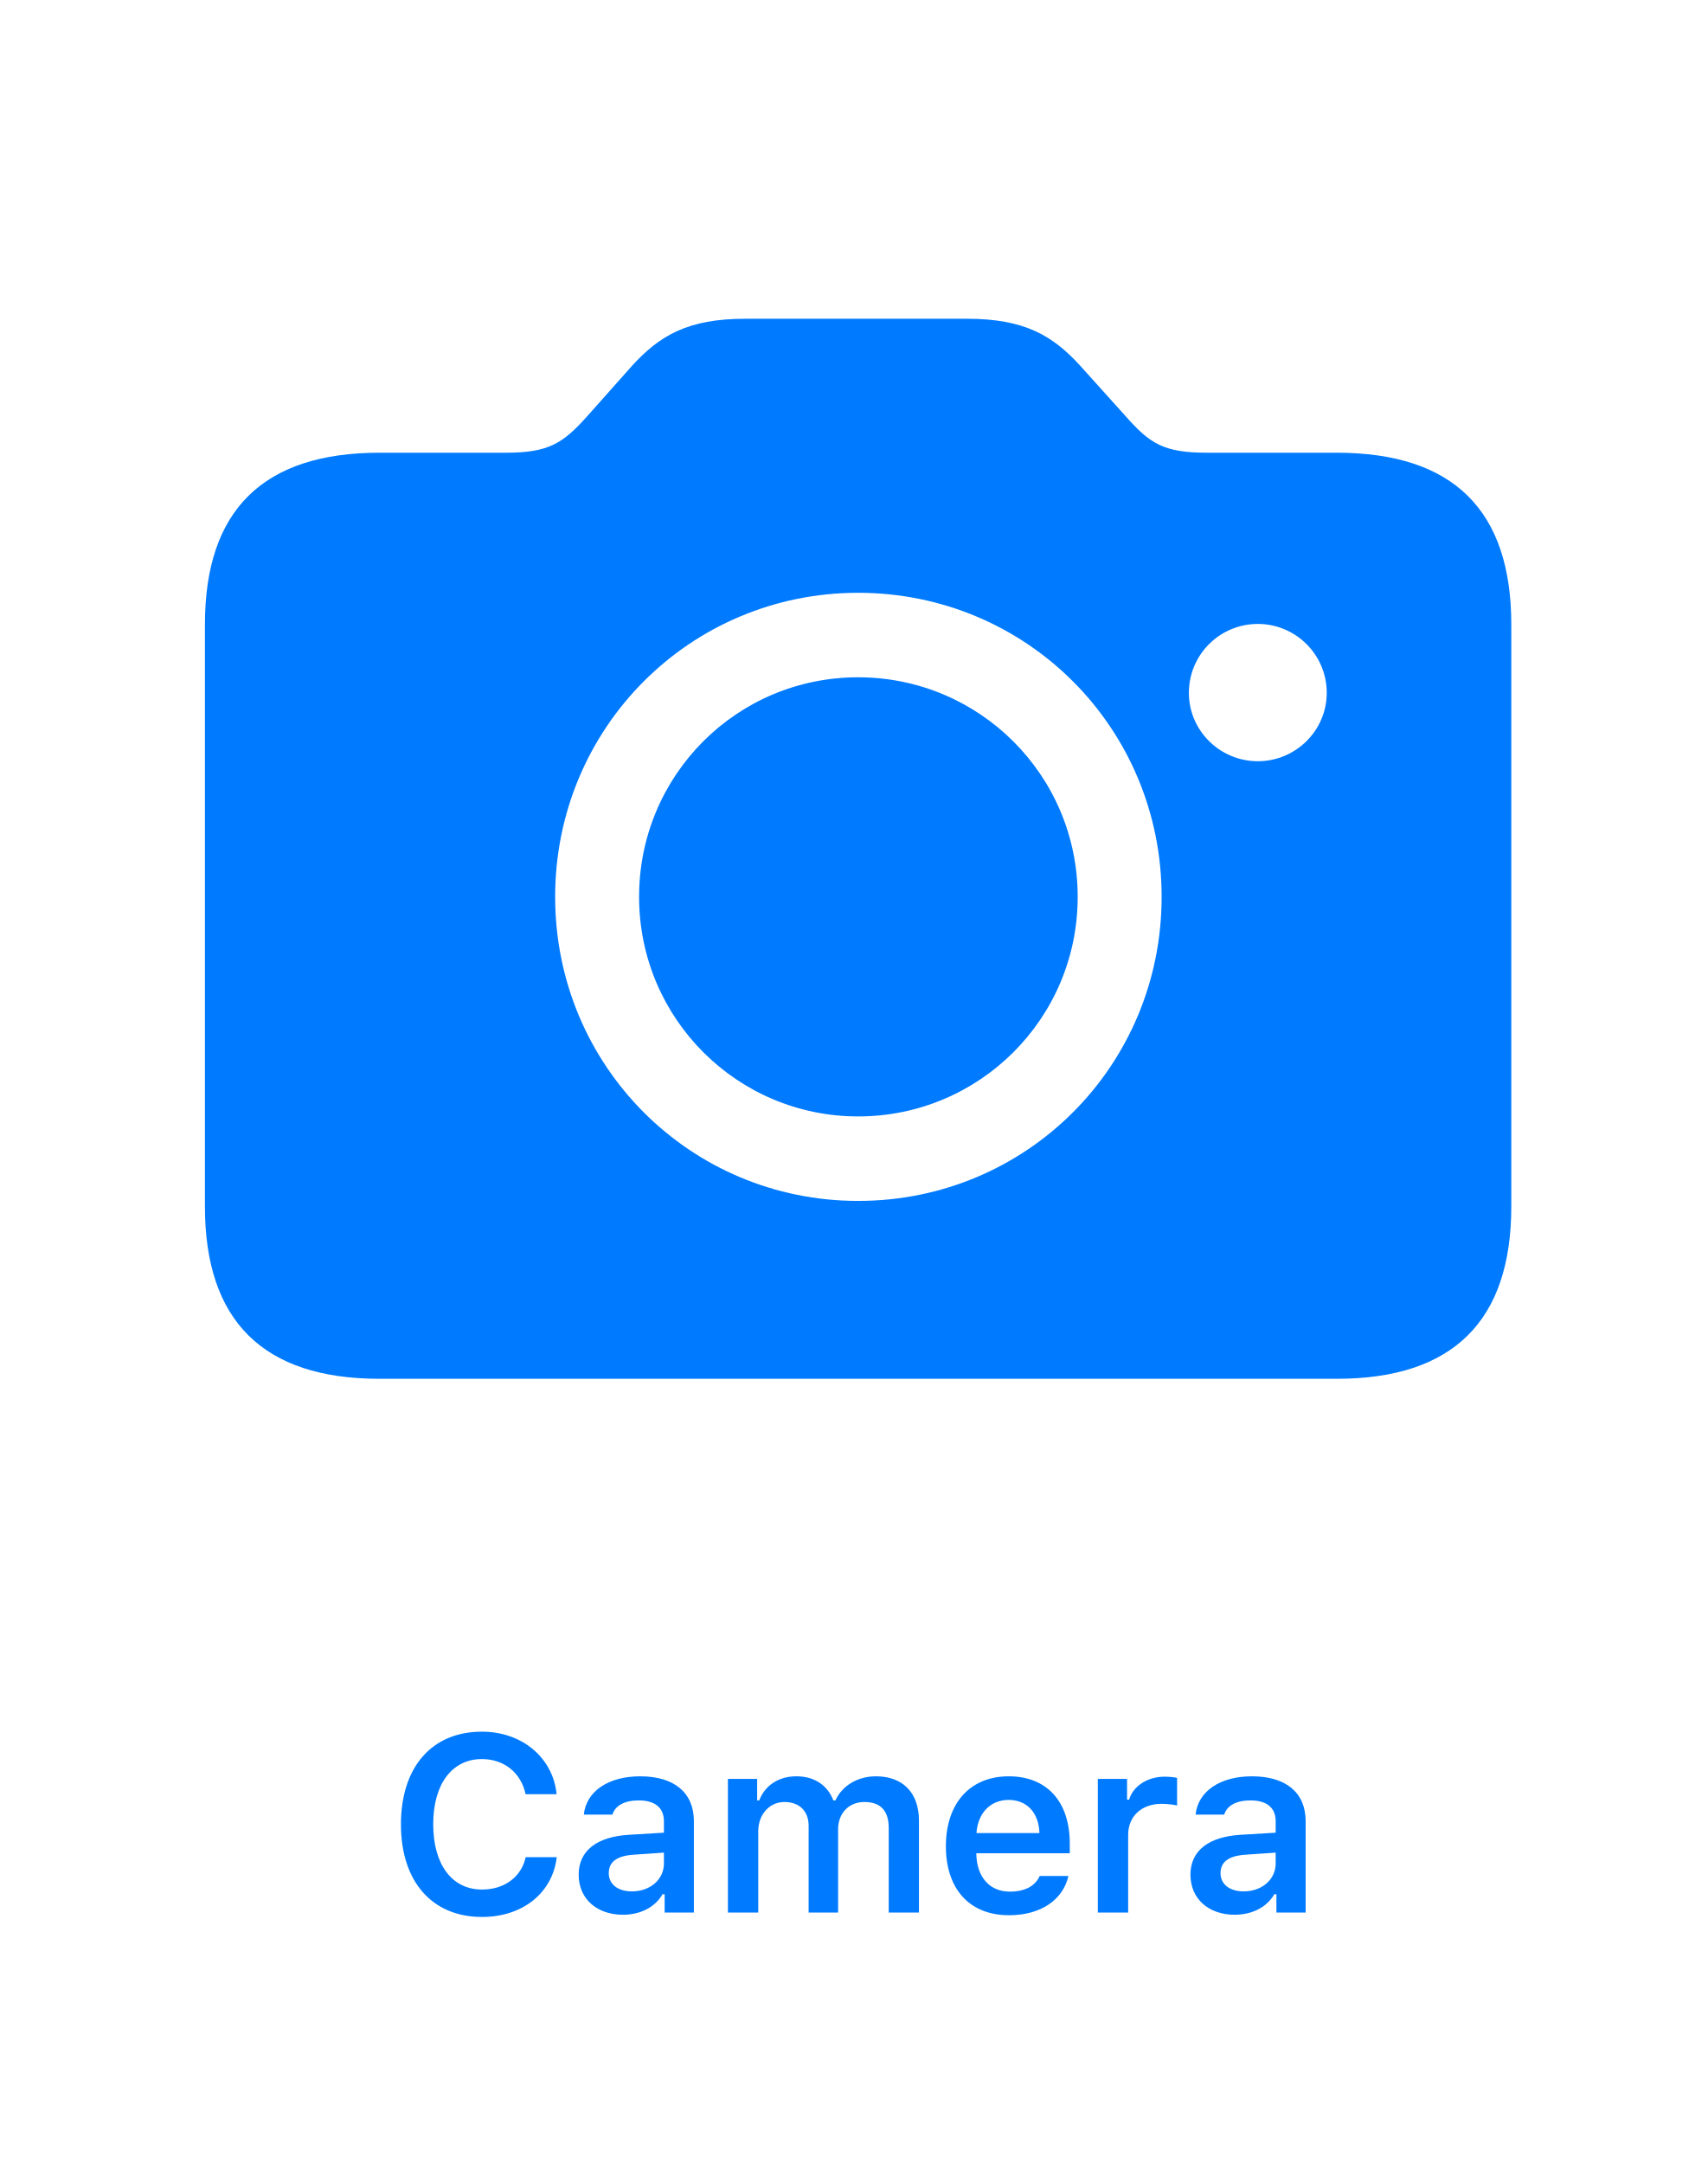
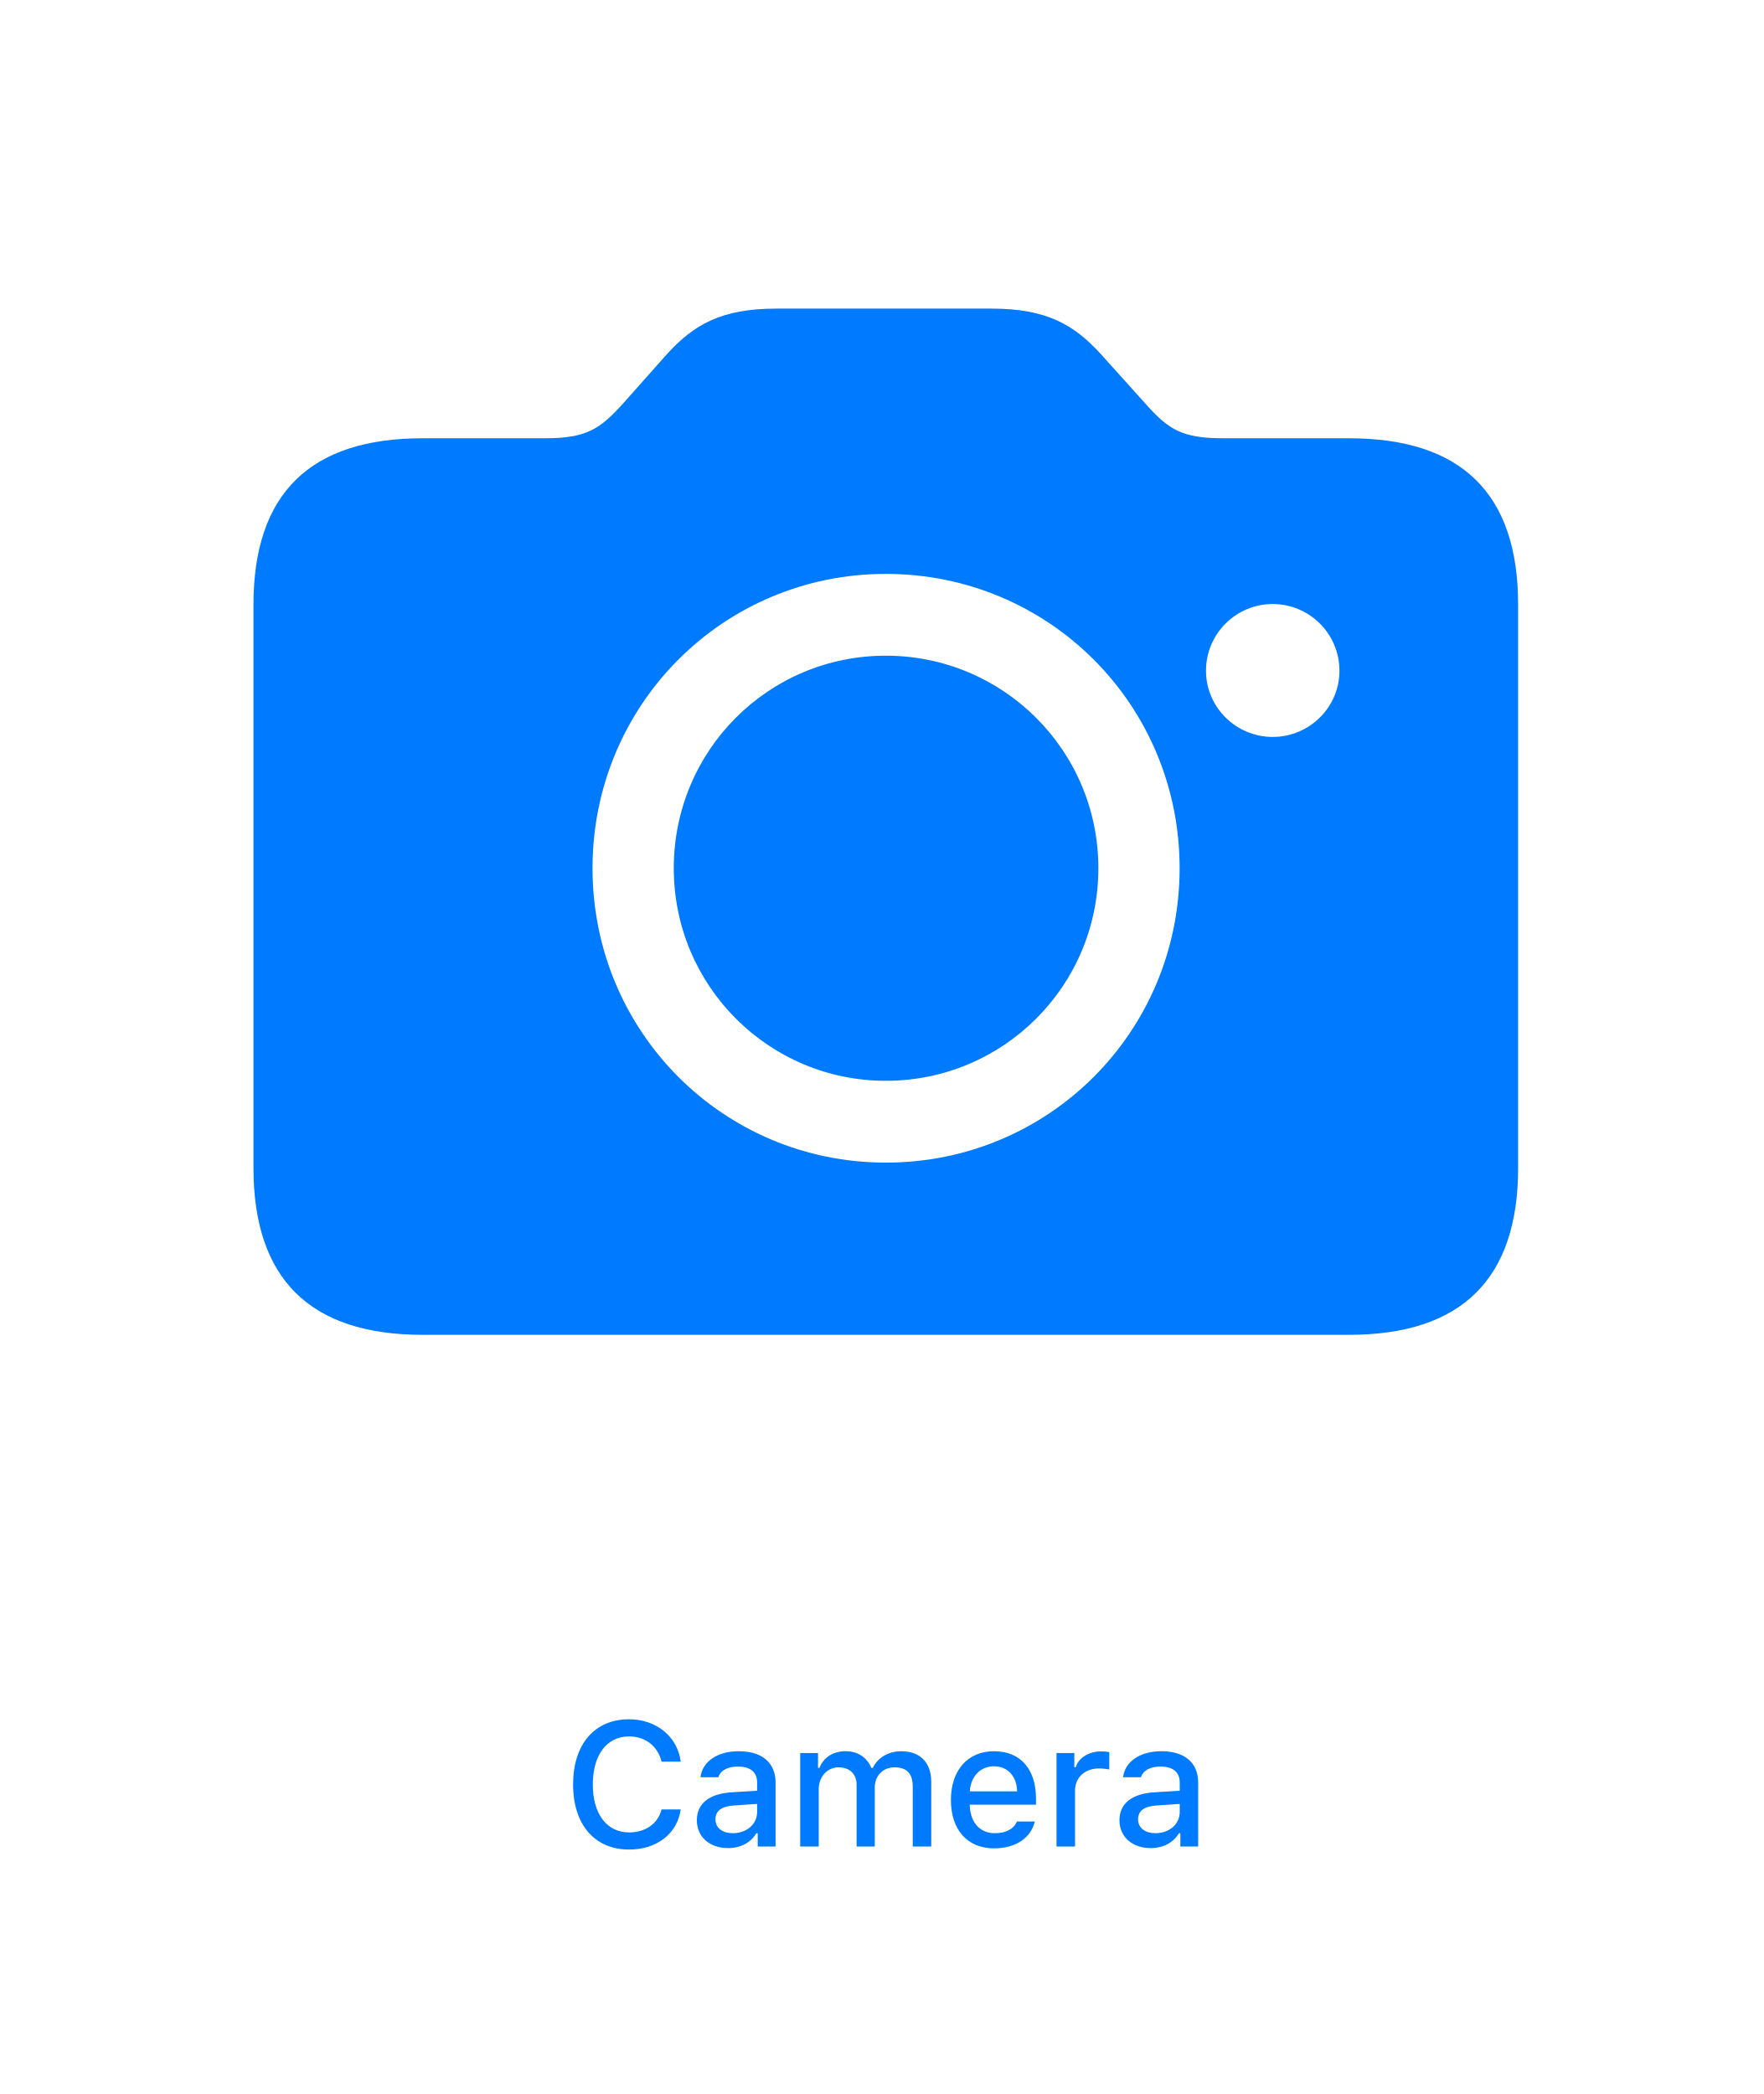
- <svg xmlns="http://www.w3.org/2000/svg" width="150px" height="190px" viewBox="0 0 150 190" version="1.1">
+ <svg xmlns="http://www.w3.org/2000/svg" width="160px" height="190px" viewBox="0 0 160 190" version="1.1">
  <g id="Camera" stroke="none" stroke-width="1" fill="none" fill-rule="evenodd">
-     <path d="M33.332,121.115 L117.414,121.115 C127.619,121.115 132.746,116.037 132.746,105.979 L132.746,54.855 C132.746,44.797 127.619,39.768 117.414,39.768 L106.037,39.768 C102.229,39.768 101.008,38.986 98.859,36.545 L94.904,32.15 C92.463,29.465 89.973,28 84.943,28 L65.461,28 C60.432,28 57.941,29.465 55.5,32.15 L51.594,36.545 C49.445,38.938 48.225,39.768 44.416,39.768 L33.332,39.768 C23.127,39.768 18,44.797 18,54.855 L18,105.979 C18,116.037 23.127,121.115 33.332,121.115 Z M75.373,105.49 C60.627,105.49 48.762,93.625 48.762,78.781 C48.762,63.938 60.627,52.072 75.373,52.072 C90.168,52.072 102.033,63.938 102.033,78.781 C102.033,93.625 90.168,105.49 75.373,105.49 Z M110.48,66.867 C107.16,66.867 104.426,64.182 104.426,60.861 C104.426,57.492 107.16,54.807 110.48,54.807 C113.801,54.807 116.535,57.492 116.535,60.861 C116.535,64.182 113.801,66.867 110.48,66.867 Z M75.373,98.068 C64.777,98.068 56.135,89.475 56.135,78.781 C56.135,68.088 64.729,59.494 75.373,59.494 C86.018,59.494 94.66,68.088 94.66,78.781 C94.66,89.475 86.018,98.068 75.373,98.068 Z" fill="#007AFF" fill-rule="nonzero" />
-     <path d="M42.339,168.387 C45.916,168.387 48.537,166.271 48.902,163.134 L46.174,163.134 C45.798,164.874 44.304,165.98 42.339,165.98 C39.696,165.98 38.052,163.778 38.052,160.244 C38.052,156.721 39.696,154.519 42.328,154.519 C44.283,154.519 45.776,155.732 46.163,157.602 L48.891,157.602 C48.569,154.39 45.851,152.112 42.328,152.112 C37.934,152.112 35.217,155.217 35.217,160.255 C35.217,165.271 37.945,168.387 42.339,168.387 Z M54.717,168.193 C56.253,168.193 57.542,167.527 58.198,166.389 L58.38,166.389 L58.38,168 L60.948,168 L60.948,159.976 C60.948,157.494 59.25,156.033 56.232,156.033 C53.439,156.033 51.494,157.344 51.28,159.396 L53.793,159.396 C54.04,158.59 54.878,158.149 56.103,158.149 C57.542,158.149 58.316,158.805 58.316,159.976 L58.316,160.985 L55.286,161.168 C52.429,161.329 50.828,162.564 50.828,164.67 C50.828,166.818 52.45,168.193 54.717,168.193 Z M55.501,166.142 C54.32,166.142 53.471,165.551 53.471,164.541 C53.471,163.563 54.169,163.016 55.662,162.919 L58.316,162.736 L58.316,163.692 C58.316,165.089 57.113,166.142 55.501,166.142 Z M63.937,168 L66.601,168 L66.601,160.856 C66.601,159.396 67.579,158.289 68.9,158.289 C70.211,158.289 71.027,159.084 71.027,160.384 L71.027,168 L73.616,168 L73.616,160.663 C73.616,159.32 74.529,158.289 75.915,158.289 C77.344,158.289 78.063,159.052 78.063,160.577 L78.063,168 L80.717,168 L80.717,159.922 C80.717,157.483 79.299,156.033 76.946,156.033 C75.313,156.033 73.96,156.871 73.38,158.149 L73.197,158.149 C72.703,156.85 71.575,156.033 69.953,156.033 C68.395,156.033 67.192,156.828 66.687,158.149 L66.505,158.149 L66.505,156.259 L63.937,156.259 L63.937,168 Z M91.323,164.788 C90.936,165.669 90.023,166.163 88.702,166.163 C86.951,166.163 85.823,164.917 85.758,162.93 L85.758,162.79 L93.965,162.79 L93.965,161.941 C93.965,158.257 91.957,156.033 88.605,156.033 C85.2,156.033 83.083,158.407 83.083,162.178 C83.083,165.938 85.167,168.236 88.626,168.236 C91.398,168.236 93.364,166.904 93.847,164.788 L91.323,164.788 Z M88.594,158.106 C90.195,158.106 91.248,159.234 91.301,161.018 L85.769,161.018 C85.887,159.256 87.004,158.106 88.594,158.106 Z M96.429,168 L99.093,168 L99.093,161.179 C99.093,159.524 100.296,158.45 102.025,158.45 C102.477,158.45 103.186,158.525 103.39,158.601 L103.39,156.173 C103.143,156.108 102.67,156.065 102.283,156.065 C100.769,156.065 99.501,156.925 99.179,158.085 L98.996,158.085 L98.996,156.259 L96.429,156.259 L96.429,168 Z M108.453,168.193 C109.989,168.193 111.278,167.527 111.933,166.389 L112.116,166.389 L112.116,168 L114.683,168 L114.683,159.976 C114.683,157.494 112.986,156.033 109.967,156.033 C107.174,156.033 105.23,157.344 105.015,159.396 L107.529,159.396 C107.776,158.59 108.614,158.149 109.839,158.149 C111.278,158.149 112.051,158.805 112.051,159.976 L112.051,160.985 L109.022,161.168 C106.165,161.329 104.564,162.564 104.564,164.67 C104.564,166.818 106.186,168.193 108.453,168.193 Z M109.237,166.142 C108.055,166.142 107.207,165.551 107.207,164.541 C107.207,163.563 107.905,163.016 109.398,162.919 L112.051,162.736 L112.051,163.692 C112.051,165.089 110.848,166.142 109.237,166.142 Z" fill="#007AFF" fill-rule="nonzero" />
+     <path d="M38.332,121.115 L122.414,121.115 C132.619,121.115 137.746,116.037 137.746,105.979 L137.746,54.855 C137.746,44.797 132.619,39.768 122.414,39.768 L111.037,39.768 C107.229,39.768 106.008,38.986 103.859,36.545 L99.904,32.15 C97.463,29.465 94.973,28 89.943,28 L70.461,28 C65.432,28 62.941,29.465 60.5,32.15 L56.594,36.545 C54.445,38.938 53.225,39.768 49.416,39.768 L38.332,39.768 C28.127,39.768 23,44.797 23,54.855 L23,105.979 C23,116.037 28.127,121.115 38.332,121.115 Z M80.373,105.49 C65.627,105.49 53.762,93.625 53.762,78.781 C53.762,63.938 65.627,52.072 80.373,52.072 C95.168,52.072 107.033,63.938 107.033,78.781 C107.033,93.625 95.168,105.49 80.373,105.49 Z M115.48,66.867 C112.16,66.867 109.426,64.182 109.426,60.861 C109.426,57.492 112.16,54.807 115.48,54.807 C118.801,54.807 121.535,57.492 121.535,60.861 C121.535,64.182 118.801,66.867 115.48,66.867 Z M80.373,98.068 C69.777,98.068 61.135,89.475 61.135,78.781 C61.135,68.088 69.729,59.494 80.373,59.494 C91.018,59.494 99.66,68.088 99.66,78.781 C99.66,89.475 91.018,98.068 80.373,98.068 Z" fill="#007AFF" fill-rule="nonzero" />
+     <path d="M57.086,167.82 C59.602,167.82 61.453,166.375 61.766,164.18 L60.023,164.18 C59.711,165.461 58.578,166.266 57.086,166.266 C55.055,166.266 53.789,164.594 53.789,161.914 C53.789,159.234 55.055,157.555 57.078,157.555 C58.562,157.555 59.695,158.445 60.023,159.844 L61.766,159.844 C61.484,157.586 59.562,156 57.078,156 C53.945,156 52,158.266 52,161.914 C52,165.555 53.953,167.82 57.086,167.82 Z M66.065,167.688 C67.182,167.688 68.112,167.203 68.62,166.344 L68.753,166.344 L68.753,167.547 L70.37,167.547 L70.37,161.742 C70.37,159.961 69.167,158.898 67.034,158.898 C65.104,158.898 63.729,159.828 63.557,161.258 L65.182,161.258 C65.37,160.641 66.018,160.289 66.956,160.289 C68.104,160.289 68.698,160.812 68.698,161.742 L68.698,162.484 L66.393,162.625 C64.37,162.75 63.229,163.633 63.229,165.156 C63.229,166.703 64.424,167.688 66.065,167.688 Z M66.495,166.336 C65.581,166.336 64.917,165.875 64.917,165.086 C64.917,164.312 65.448,163.898 66.62,163.82 L68.698,163.68 L68.698,164.414 C68.698,165.508 67.76,166.336 66.495,166.336 Z M72.607,167.547 L74.286,167.547 L74.286,162.336 C74.286,161.227 75.06,160.359 76.083,160.359 C77.083,160.359 77.724,160.961 77.724,161.93 L77.724,167.547 L79.372,167.547 L79.372,162.18 C79.372,161.156 80.083,160.359 81.169,160.359 C82.271,160.359 82.818,160.93 82.818,162.102 L82.818,167.547 L84.497,167.547 L84.497,161.695 C84.497,159.93 83.497,158.898 81.779,158.898 C80.599,158.898 79.622,159.5 79.193,160.414 L79.06,160.414 C78.685,159.5 77.88,158.898 76.716,158.898 C75.583,158.898 74.724,159.461 74.349,160.414 L74.224,160.414 L74.224,159.062 L72.607,159.062 L72.607,167.547 Z M92.281,165.273 C91.969,165.961 91.273,166.336 90.258,166.336 C88.914,166.336 88.047,165.367 87.992,163.828 L87.992,163.75 L94,163.75 L94,163.172 C94,160.516 92.57,158.898 90.203,158.898 C87.805,158.898 86.281,160.625 86.281,163.32 C86.281,166.031 87.773,167.711 90.211,167.711 C92.156,167.711 93.531,166.773 93.898,165.273 L92.281,165.273 Z M90.195,160.266 C91.437,160.266 92.25,161.164 92.289,162.539 L87.992,162.539 C88.086,161.172 88.953,160.266 90.195,160.266 Z M95.862,167.547 L97.541,167.547 L97.541,162.477 C97.541,161.281 98.44,160.461 99.713,160.461 C100.01,160.461 100.51,160.516 100.651,160.555 L100.651,158.977 C100.471,158.938 100.151,158.914 99.901,158.914 C98.791,158.914 97.846,159.516 97.604,160.352 L97.479,160.352 L97.479,159.062 L95.862,159.062 L95.862,167.547 Z M104.411,167.688 C105.528,167.688 106.458,167.203 106.966,166.344 L107.099,166.344 L107.099,167.547 L108.716,167.547 L108.716,161.742 C108.716,159.961 107.513,158.898 105.38,158.898 C103.45,158.898 102.075,159.828 101.903,161.258 L103.528,161.258 C103.716,160.641 104.364,160.289 105.302,160.289 C106.45,160.289 107.044,160.812 107.044,161.742 L107.044,162.484 L104.739,162.625 C102.716,162.75 101.575,163.633 101.575,165.156 C101.575,166.703 102.771,167.688 104.411,167.688 Z M104.841,166.336 C103.927,166.336 103.263,165.875 103.263,165.086 C103.263,164.312 103.794,163.898 104.966,163.82 L107.044,163.68 L107.044,164.414 C107.044,165.508 106.107,166.336 104.841,166.336 Z" fill="#007AFF" fill-rule="nonzero" />
  </g>
</svg>
